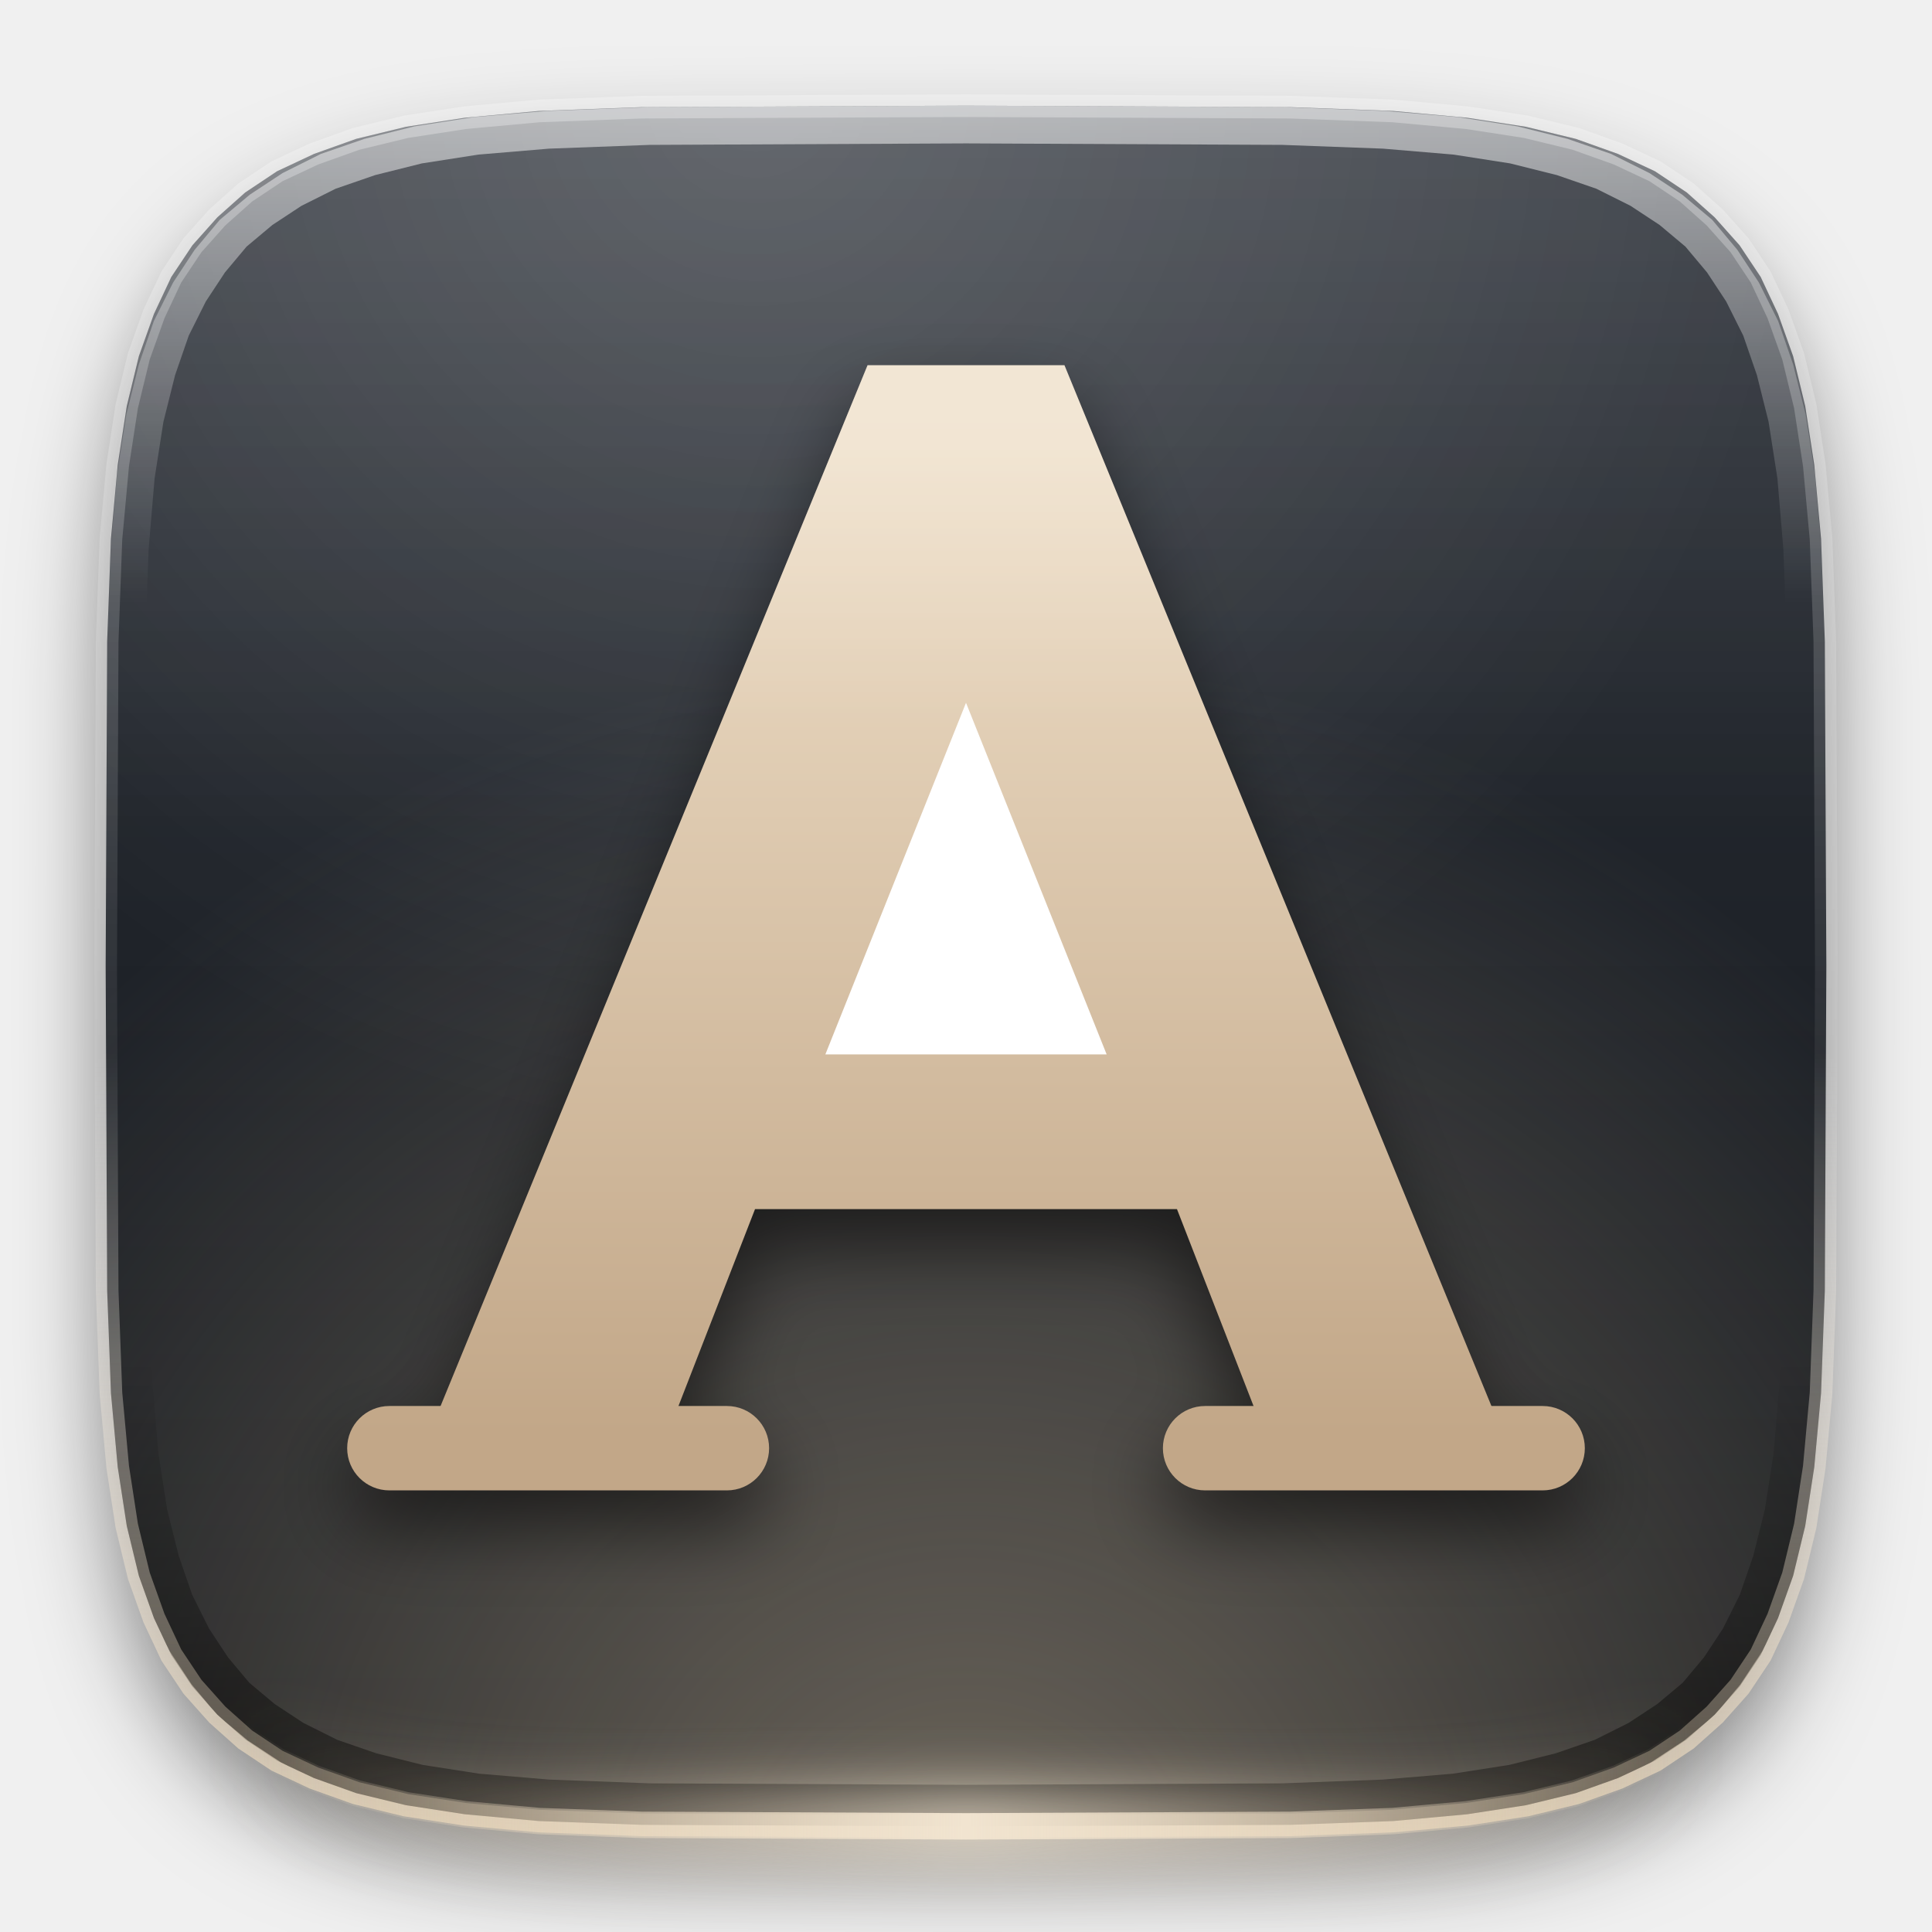
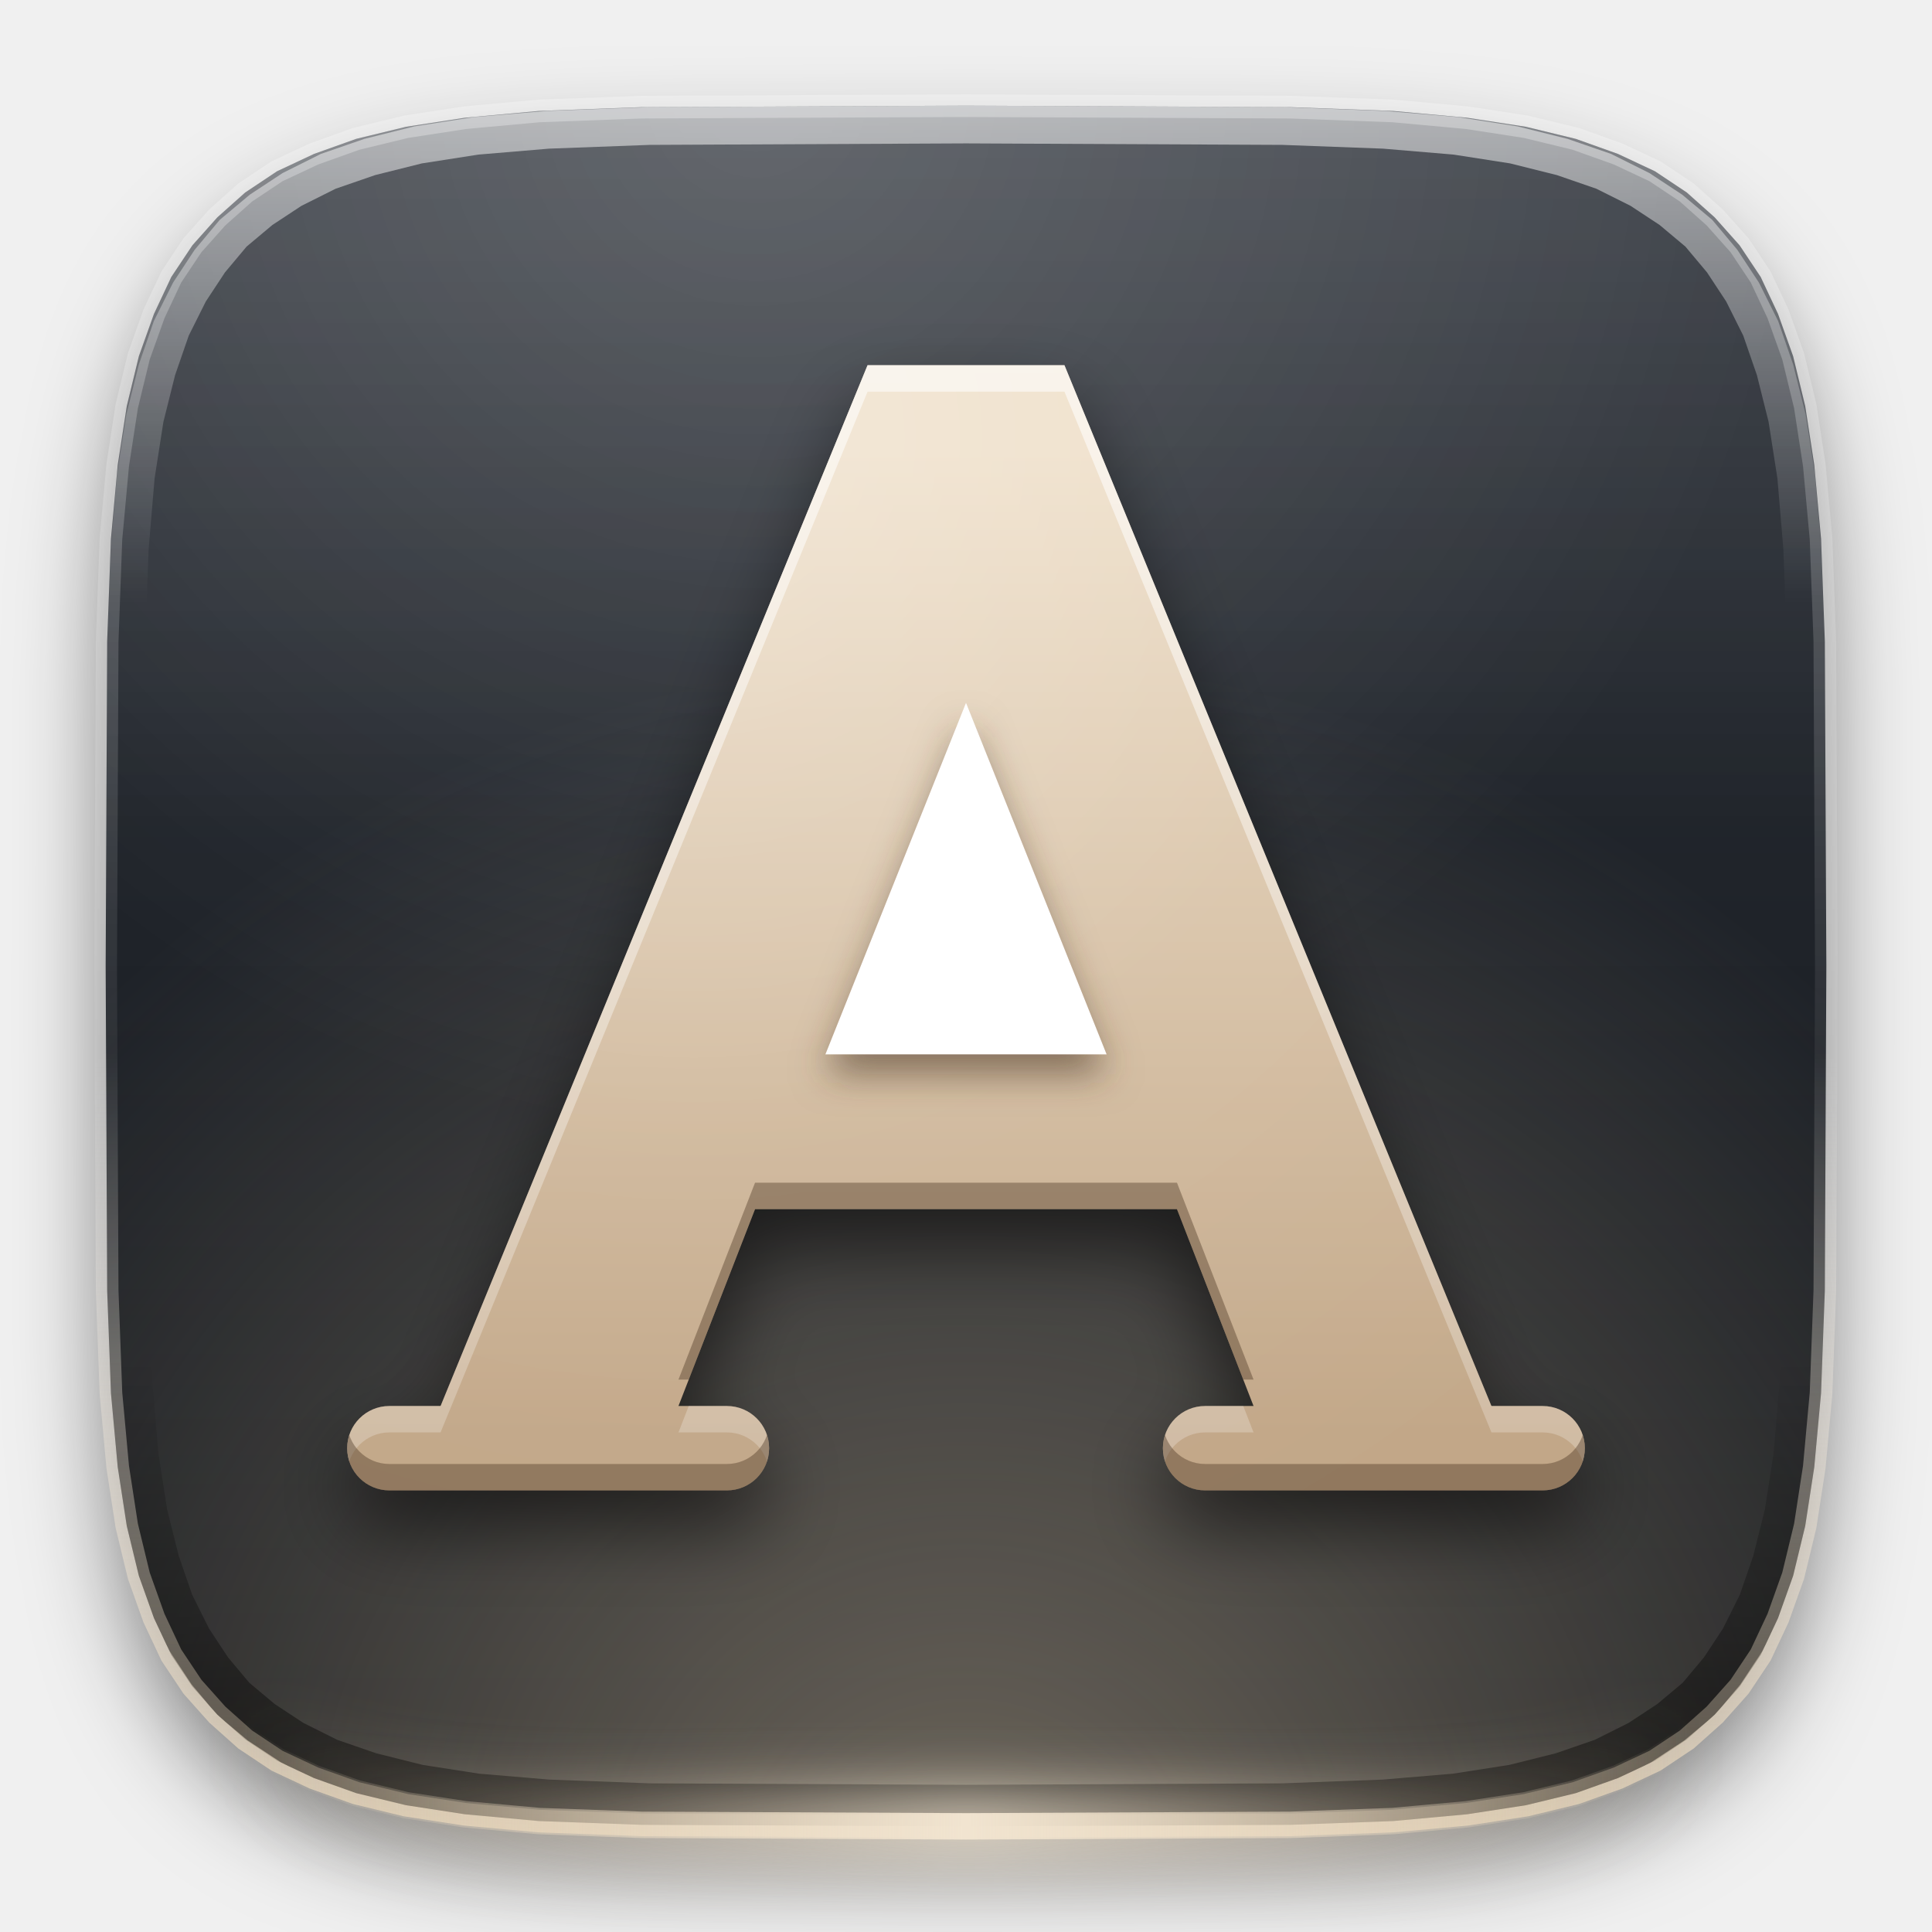
<svg xmlns="http://www.w3.org/2000/svg" viewBox="0 0 256 256" width="256" height="256">
  <defs>
    <linearGradient id="tile" x1="0" y1="0" x2="0" y2="1">
      <stop offset="0" stop-color="#2B3038" />
      <stop offset="1" stop-color="#121519" />
    </linearGradient>
    <radialGradient id="glow" cx=".5" cy="1.04" r=".72">
      <stop offset="0" stop-color="#E9D5B7" stop-opacity=".42" />
      <stop offset="1" stop-color="#E9D5B7" stop-opacity="0" />
    </radialGradient>
    <linearGradient id="sheen" x1="0" y1="0" x2="0" y2="1">
      <stop offset="0" stop-color="#fff" stop-opacity=".14" />
      <stop offset=".42" stop-color="#fff" stop-opacity="0" />
    </linearGradient>
    <radialGradient id="spec" cx=".38" cy="0" r=".6">
      <stop offset="0" stop-color="#fff" stop-opacity=".16" />
      <stop offset="1" stop-color="#fff" stop-opacity="0" />
    </radialGradient>
    <linearGradient id="rim" x1="0" y1="0" x2="0" y2="1">
      <stop offset="0" stop-color="#fff" stop-opacity=".30" />
      <stop offset=".55" stop-color="#fff" stop-opacity=".06" />
      <stop offset="1" stop-color="#E9D5B7" stop-opacity=".75" />
    </linearGradient>
    <linearGradient id="hi" gradientUnits="userSpaceOnUse" x1="0" y1="14" x2="0" y2="80">
      <stop offset="0" stop-color="#fff" stop-opacity=".55" />
      <stop offset="1" stop-color="#fff" stop-opacity="0" />
    </linearGradient>
    <linearGradient id="lo" gradientUnits="userSpaceOnUse" x1="0" y1="180" x2="0" y2="242">
      <stop offset="0" stop-color="#000" stop-opacity="0" />
      <stop offset="1" stop-color="#000" stop-opacity=".55" />
    </linearGradient>
    <filter id="drop" x="-20%" y="-20%" width="140%" height="150%">
      <feGaussianBlur stdDeviation="6" />
      <feOffset dy="6" />
    </filter>
    <clipPath id="inside">
      <path d="M242.0 128.0 L241.8 171.0 L241.3 184.6 L240.4 194.4 L239.2 202.2 L237.6 208.8 L235.6 214.4 L233.3 219.3 L230.5 223.5 L227.2 227.2 L223.5 230.5 L219.3 233.3 L214.4 235.6 L208.8 237.6 L202.2 239.2 L194.4 240.4 L184.6 241.3 L171.0 241.8 L128.0 242.0 L85.0 241.8 L71.4 241.3 L61.6 240.4 L53.8 239.2 L47.2 237.6 L41.6 235.6 L36.7 233.3 L32.5 230.5 L28.8 227.2 L25.5 223.5 L22.7 219.3 L20.4 214.4 L18.4 208.8 L16.8 202.2 L15.6 194.4 L14.7 184.6 L14.2 171.0 L14.0 128.0 L14.2 85.0 L14.7 71.4 L15.6 61.6 L16.8 53.8 L18.4 47.2 L20.4 41.6 L22.7 36.7 L25.5 32.5 L28.8 28.8 L32.5 25.5 L36.7 22.7 L41.6 20.4 L47.2 18.4 L53.8 16.8 L61.6 15.6 L71.4 14.7 L85.0 14.2 L128.0 14.0 L171.0 14.2 L184.6 14.7 L194.4 15.6 L202.2 16.8 L208.8 18.4 L214.4 20.4 L219.3 22.7 L223.5 25.5 L227.2 28.8 L230.5 32.5 L233.3 36.7 L235.6 41.6 L237.6 47.2 L239.2 53.8 L240.4 61.6 L241.3 71.4 L241.8 85.0Z" />
    </clipPath>
    <linearGradient id="ink" x1="0" y1="0" x2="0" y2="1">
      <stop offset="0" stop-color="#F2E7D5" />
      <stop offset="1" stop-color="#E9D5B7" />
    </linearGradient>
    <filter id="halo" x="-30%" y="-30%" width="160%" height="160%">
      <feGaussianBlur stdDeviation="9" />
    </filter>
    <filter id="soft" x="-40%" y="-40%" width="180%" height="180%">
      <feGaussianBlur stdDeviation="4" />
    </filter>
    <mask id="shape" maskUnits="userSpaceOnUse" x="0" y="0" width="256" height="256">
      <g transform="translate(8.73 3.67) scale(0.9318)">
        <path fill="#fff" d="M114 48h28l64 156h-34l-14-36h-60l-14 36H50z" />
        <path fill="#000" d="M128 96l-20 50h40z" />
        <rect fill="#fff" x="40" y="196" width="60" height="12" rx="6" />
        <rect fill="#fff" x="156" y="196" width="60" height="12" rx="6" />
      </g>
    </mask>
    <linearGradient id="gloss" gradientUnits="userSpaceOnUse" x1="0" y1="56" x2="0" y2="200">
      <stop offset="0" stop-color="#fff" stop-opacity=".62" />
      <stop offset=".42" stop-color="#fff" stop-opacity=".08" />
      <stop offset=".43" stop-color="#fff" stop-opacity="0" />
      <stop offset="1" stop-color="#fff" stop-opacity="0" />
    </linearGradient>
    <linearGradient id="foot" gradientUnits="userSpaceOnUse" x1="0" y1="120" x2="0" y2="206">
      <stop offset="0" stop-color="#000" stop-opacity="0" />
      <stop offset="1" stop-color="#000" stop-opacity=".28" />
    </linearGradient>
    <linearGradient id="ring" gradientUnits="userSpaceOnUse" x1="14" y1="0" x2="242" y2="0">
      <stop offset=".08" stop-color="#E9D5B7" stop-opacity="0" />
      <stop offset=".5" stop-color="#F1E4D0" />
      <stop offset=".92" stop-color="#E9D5B7" stop-opacity="0" />
    </linearGradient>
    <clipPath id="low">
      <rect x="0" y="196" width="256" height="60" />
    </clipPath>
  </defs>
  <path d="M242.0 128.0 L241.8 171.0 L241.3 184.6 L240.4 194.4 L239.2 202.2 L237.6 208.8 L235.6 214.4 L233.3 219.3 L230.5 223.5 L227.2 227.2 L223.5 230.5 L219.3 233.3 L214.4 235.6 L208.8 237.6 L202.2 239.2 L194.4 240.4 L184.6 241.3 L171.0 241.8 L128.0 242.0 L85.0 241.8 L71.4 241.3 L61.6 240.4 L53.8 239.2 L47.2 237.6 L41.6 235.6 L36.7 233.3 L32.5 230.5 L28.8 227.2 L25.5 223.5 L22.7 219.3 L20.4 214.4 L18.4 208.8 L16.8 202.2 L15.6 194.4 L14.7 184.6 L14.2 171.0 L14.0 128.0 L14.2 85.0 L14.7 71.4 L15.6 61.6 L16.8 53.8 L18.4 47.2 L20.4 41.6 L22.7 36.7 L25.5 32.5 L28.8 28.8 L32.5 25.5 L36.7 22.7 L41.6 20.4 L47.2 18.4 L53.8 16.8 L61.6 15.6 L71.4 14.7 L85.0 14.2 L128.0 14.0 L171.0 14.2 L184.6 14.7 L194.4 15.6 L202.2 16.8 L208.8 18.4 L214.4 20.4 L219.3 22.7 L223.5 25.5 L227.2 28.8 L230.5 32.5 L233.3 36.7 L235.6 41.6 L237.6 47.2 L239.2 53.8 L240.4 61.6 L241.3 71.4 L241.8 85.0Z" fill="#000" opacity=".5" filter="url(#drop)" />
  <path d="M242.0 128.0 L241.8 171.0 L241.3 184.6 L240.4 194.4 L239.2 202.2 L237.6 208.8 L235.6 214.4 L233.3 219.3 L230.5 223.5 L227.2 227.2 L223.5 230.5 L219.3 233.3 L214.4 235.6 L208.8 237.6 L202.2 239.2 L194.4 240.4 L184.6 241.3 L171.0 241.8 L128.0 242.0 L85.0 241.8 L71.4 241.3 L61.6 240.4 L53.8 239.2 L47.2 237.6 L41.6 235.6 L36.7 233.3 L32.5 230.5 L28.8 227.2 L25.5 223.5 L22.7 219.3 L20.4 214.4 L18.4 208.8 L16.8 202.2 L15.6 194.4 L14.7 184.6 L14.2 171.0 L14.0 128.0 L14.2 85.0 L14.7 71.4 L15.6 61.6 L16.8 53.8 L18.4 47.2 L20.4 41.6 L22.7 36.7 L25.5 32.5 L28.8 28.8 L32.5 25.5 L36.7 22.7 L41.6 20.4 L47.2 18.4 L53.8 16.8 L61.6 15.6 L71.4 14.7 L85.0 14.2 L128.0 14.0 L171.0 14.2 L184.6 14.7 L194.4 15.6 L202.2 16.8 L208.8 18.4 L214.4 20.4 L219.3 22.7 L223.5 25.5 L227.2 28.8 L230.5 32.5 L233.3 36.7 L235.6 41.6 L237.6 47.2 L239.2 53.8 L240.4 61.6 L241.3 71.4 L241.8 85.0Z" fill="url(#tile)" />
  <path d="M242.0 128.0 L241.8 171.0 L241.3 184.6 L240.4 194.4 L239.2 202.2 L237.6 208.8 L235.6 214.4 L233.3 219.3 L230.5 223.5 L227.2 227.2 L223.5 230.5 L219.3 233.3 L214.4 235.6 L208.8 237.6 L202.2 239.2 L194.4 240.4 L184.6 241.3 L171.0 241.8 L128.0 242.0 L85.0 241.8 L71.4 241.3 L61.6 240.4 L53.8 239.2 L47.2 237.6 L41.6 235.6 L36.7 233.3 L32.5 230.5 L28.8 227.2 L25.5 223.5 L22.7 219.3 L20.4 214.4 L18.4 208.8 L16.8 202.2 L15.6 194.4 L14.7 184.6 L14.2 171.0 L14.0 128.0 L14.2 85.0 L14.7 71.4 L15.6 61.6 L16.8 53.8 L18.4 47.2 L20.4 41.6 L22.7 36.7 L25.5 32.5 L28.8 28.8 L32.5 25.5 L36.7 22.7 L41.6 20.4 L47.2 18.4 L53.8 16.8 L61.6 15.6 L71.4 14.7 L85.0 14.2 L128.0 14.0 L171.0 14.2 L184.6 14.7 L194.4 15.6 L202.2 16.8 L208.8 18.4 L214.4 20.4 L219.3 22.7 L223.5 25.5 L227.2 28.8 L230.5 32.5 L233.3 36.7 L235.6 41.6 L237.6 47.2 L239.2 53.8 L240.4 61.6 L241.3 71.4 L241.8 85.0Z" fill="url(#spec)" />
  <path d="M242.0 128.0 L241.8 171.0 L241.3 184.6 L240.4 194.4 L239.2 202.2 L237.6 208.8 L235.6 214.4 L233.3 219.3 L230.5 223.5 L227.2 227.2 L223.5 230.5 L219.3 233.3 L214.4 235.6 L208.8 237.6 L202.2 239.2 L194.4 240.4 L184.6 241.3 L171.0 241.8 L128.0 242.0 L85.0 241.8 L71.4 241.3 L61.6 240.4 L53.8 239.2 L47.2 237.6 L41.6 235.6 L36.7 233.3 L32.5 230.5 L28.8 227.2 L25.5 223.5 L22.7 219.3 L20.4 214.4 L18.4 208.8 L16.8 202.2 L15.6 194.4 L14.7 184.6 L14.2 171.0 L14.0 128.0 L14.2 85.0 L14.7 71.4 L15.6 61.6 L16.8 53.8 L18.4 47.2 L20.4 41.6 L22.7 36.7 L25.5 32.5 L28.8 28.8 L32.5 25.5 L36.7 22.7 L41.6 20.4 L47.2 18.4 L53.8 16.8 L61.6 15.6 L71.4 14.7 L85.0 14.2 L128.0 14.0 L171.0 14.2 L184.6 14.7 L194.4 15.6 L202.2 16.8 L208.8 18.4 L214.4 20.4 L219.3 22.7 L223.5 25.5 L227.2 28.8 L230.5 32.5 L233.3 36.7 L235.6 41.6 L237.6 47.2 L239.2 53.8 L240.4 61.6 L241.3 71.4 L241.8 85.0Z" fill="url(#glow)" />
  <path d="M242.0 128.0 L241.8 171.0 L241.3 184.6 L240.4 194.4 L239.2 202.2 L237.6 208.8 L235.6 214.4 L233.3 219.3 L230.5 223.5 L227.2 227.2 L223.5 230.5 L219.3 233.3 L214.4 235.6 L208.8 237.6 L202.2 239.2 L194.4 240.4 L184.6 241.3 L171.0 241.8 L128.0 242.0 L85.0 241.8 L71.4 241.3 L61.6 240.4 L53.8 239.2 L47.2 237.6 L41.6 235.6 L36.7 233.3 L32.5 230.5 L28.8 227.2 L25.5 223.5 L22.7 219.3 L20.4 214.4 L18.4 208.8 L16.8 202.2 L15.6 194.4 L14.7 184.6 L14.2 171.0 L14.0 128.0 L14.2 85.0 L14.7 71.4 L15.6 61.6 L16.8 53.8 L18.4 47.2 L20.4 41.6 L22.7 36.7 L25.5 32.5 L28.8 28.8 L32.5 25.5 L36.7 22.7 L41.6 20.4 L47.2 18.4 L53.8 16.8 L61.6 15.6 L71.4 14.7 L85.0 14.2 L128.0 14.0 L171.0 14.2 L184.6 14.7 L194.4 15.6 L202.2 16.8 L208.8 18.4 L214.4 20.4 L219.3 22.7 L223.5 25.5 L227.2 28.8 L230.5 32.5 L233.3 36.7 L235.6 41.6 L237.6 47.2 L239.2 53.8 L240.4 61.6 L241.3 71.4 L241.8 85.0Z" fill="url(#sheen)" />
  <g>
    <defs>
      <linearGradient id="solid" gradientUnits="userSpaceOnUse" x1="0" y1="60" x2="0" y2="200">
        <stop offset="0" stop-color="#EEDEC7" />
        <stop offset="1" stop-color="#C2A788" />
      </linearGradient>
      <linearGradient id="paper" gradientUnits="userSpaceOnUse" x1="0" y1="60" x2="0" y2="200">
        <stop offset="0" stop-color="#FFFFFF" />
        <stop offset="1" stop-color="#DADDE3" />
      </linearGradient>
      <filter id="under" x="-30%" y="-30%" width="160%" height="170%">
        <feGaussianBlur stdDeviation="5" />
        <feOffset dy="5" />
      </filter>
-       <linearGradient id="edge" gradientUnits="userSpaceOnUse" x1="0" y1="56" x2="0" y2="96">
-         <stop offset="0" stop-color="#fff" stop-opacity=".45" />
+       <filter id="lift" x="-20%" y="-20%" width="140%" height="140%">
+         <feGaussianBlur stdDeviation="2.4" />
+         <feOffset dy="2.6" />
+       </filter>
+       <radialGradient id="light" gradientUnits="userSpaceOnUse" cx="92" cy="58" r="170">
+         <stop offset="0" stop-color="#fff" stop-opacity=".30" />
+         <stop offset=".55" stop-color="#fff" stop-opacity=".05" />
        <stop offset="1" stop-color="#fff" stop-opacity="0" />
+       </radialGradient>
+       <linearGradient id="toplit" gradientUnits="userSpaceOnUse" x1="0" y1="40" x2="0" y2="216">
+         <stop offset="0" stop-color="#fff" stop-opacity=".85" />
+         <stop offset="1" stop-color="#fff" stop-opacity=".25" />
      </linearGradient>
+       <mask id="every" maskUnits="userSpaceOnUse" x="0" y="0" width="256" height="256">
+         <g transform="translate(8.73 3.67) scale(0.9318)">
+           <path fill="#fff" d="M114 48h28l64 156h-34l-14-36h-60l-14 36H50z" />
+           <path fill="#fff" d="M128 96l-20 50h40z" />
+           <rect fill="#fff" x="40" y="196" width="60" height="12" rx="6" />
+           <rect fill="#fff" x="156" y="196" width="60" height="12" rx="6" />
+         </g>
+       </mask>
+       <mask id="body" maskUnits="userSpaceOnUse" x="0" y="0" width="256" height="256">
+         <g transform="translate(8.73 3.67) scale(0.9318)">
+           <path fill="#fff" d="M114 48h28l64 156h-34l-14-36h-60l-14 36H50z" />
+           <path fill="#000" d="M128 96l-20 50h40z" />
+           <rect fill="#fff" x="40" y="196" width="60" height="12" rx="6" />
+           <rect fill="#fff" x="156" y="196" width="60" height="12" rx="6" />
+         </g>
+       </mask>
+       <mask id="detail" maskUnits="userSpaceOnUse" x="0" y="0" width="256" height="256">
+         <g transform="translate(8.73 3.67) scale(0.9318)">
+           <path fill="#000" d="M114 48h28l64 156h-34l-14-36h-60l-14 36H50z" />
+           <path fill="#fff" d="M128 96l-20 50h40z" />
+           <rect fill="#000" x="40" y="196" width="60" height="12" rx="6" />
+           <rect fill="#000" x="156" y="196" width="60" height="12" rx="6" />
+         </g>
+       </mask>
+       <mask id="top" maskUnits="userSpaceOnUse" x="0" y="0" width="256" height="256">
+         <g transform="translate(8.73 3.67) scale(0.9318)">
+           <path fill="#fff" d="M114 48h28l64 156h-34l-14-36h-60l-14 36H50z" />
+           <path fill="#fff" d="M128 96l-20 50h40z" />
+           <rect fill="#fff" x="40" y="196" width="60" height="12" rx="6" />
+           <rect fill="#fff" x="156" y="196" width="60" height="12" rx="6" />
+         </g>
+         <g transform="translate(0 3.5)">
+           <g transform="translate(8.73 3.67) scale(0.9318)">
+             <path fill="#000" d="M114 48h28l64 156h-34l-14-36h-60l-14 36H50z" />
+             <path fill="#000" d="M128 96l-20 50h40z" />
+             <rect fill="#000" x="40" y="196" width="60" height="12" rx="6" />
+             <rect fill="#000" x="156" y="196" width="60" height="12" rx="6" />
+           </g>
+         </g>
+       </mask>
+       <mask id="base" maskUnits="userSpaceOnUse" x="0" y="0" width="256" height="256">
+         <g transform="translate(8.73 3.67) scale(0.9318)">
+           <path fill="#fff" d="M114 48h28l64 156h-34l-14-36h-60l-14 36H50z" />
+           <path fill="#fff" d="M128 96l-20 50h40z" />
+           <rect fill="#fff" x="40" y="196" width="60" height="12" rx="6" />
+           <rect fill="#fff" x="156" y="196" width="60" height="12" rx="6" />
+         </g>
+         <g transform="translate(0 -3.5)">
+           <g transform="translate(8.73 3.67) scale(0.9318)">
+             <path fill="#000" d="M114 48h28l64 156h-34l-14-36h-60l-14 36H50z" />
+             <path fill="#000" d="M128 96l-20 50h40z" />
+             <rect fill="#000" x="40" y="196" width="60" height="12" rx="6" />
+             <rect fill="#000" x="156" y="196" width="60" height="12" rx="6" />
+           </g>
+         </g>
+       </mask>
    </defs>
    <g opacity=".55" filter="url(#under)">
      <g transform="translate(8.73 3.67) scale(0.9318)">
        <path fill="#000" d="M114 48h28l64 156h-34l-14-36h-60l-14 36H50z" />
        <path fill="#000" d="M128 96l-20 50h40z" />
        <rect fill="#000" x="40" y="196" width="60" height="12" rx="6" />
        <rect fill="#000" x="156" y="196" width="60" height="12" rx="6" />
      </g>
    </g>
    <g transform="translate(8.73 3.67) scale(0.9318)">
      <path fill="url(#solid)" d="M114 48h28l64 156h-34l-14-36h-60l-14 36H50z" />
      <path fill="#FFFFFF" d="M128 96l-20 50h40z" />
      <rect fill="url(#solid)" x="40" y="196" width="60" height="12" rx="6" />
      <rect fill="url(#solid)" x="156" y="196" width="60" height="12" rx="6" />
    </g>
-     <rect width="256" height="256" fill="url(#edge)" mask="url(#shape)" opacity=".5" />
+     <rect width="256" height="256" fill="url(#light)" mask="url(#body)" />
+     <g mask="url(#body)">
+       <g filter="url(#lift)" opacity=".55">
+         <rect width="256" height="256" fill="#432D1A" mask="url(#detail)" />
+       </g>
+     </g>
+     <rect width="256" height="256" fill="url(#toplit)" mask="url(#top)" opacity=".7" />
+     <rect width="256" height="256" fill="#432D1A" mask="url(#base)" opacity=".38" />
  </g>
  <path d="M242.0 128.0 L241.8 171.0 L241.3 184.6 L240.4 194.4 L239.2 202.2 L237.6 208.8 L235.6 214.4 L233.3 219.3 L230.5 223.5 L227.2 227.2 L223.5 230.5 L219.3 233.3 L214.4 235.6 L208.8 237.6 L202.2 239.2 L194.4 240.4 L184.6 241.3 L171.0 241.8 L128.0 242.0 L85.0 241.8 L71.4 241.3 L61.6 240.4 L53.8 239.2 L47.2 237.6 L41.6 235.6 L36.7 233.3 L32.5 230.5 L28.8 227.2 L25.5 223.5 L22.7 219.3 L20.4 214.4 L18.4 208.8 L16.8 202.2 L15.6 194.4 L14.7 184.6 L14.2 171.0 L14.0 128.0 L14.2 85.0 L14.7 71.4 L15.6 61.6 L16.8 53.8 L18.4 47.2 L20.4 41.6 L22.7 36.7 L25.5 32.5 L28.8 28.8 L32.5 25.5 L36.7 22.7 L41.6 20.4 L47.2 18.4 L53.8 16.8 L61.6 15.6 L71.4 14.7 L85.0 14.2 L128.0 14.0 L171.0 14.2 L184.6 14.7 L194.4 15.6 L202.2 16.8 L208.8 18.4 L214.4 20.4 L219.3 22.7 L223.5 25.5 L227.2 28.8 L230.5 32.5 L233.3 36.7 L235.6 41.6 L237.6 47.2 L239.2 53.8 L240.4 61.6 L241.3 71.4 L241.8 85.0Z" fill="none" stroke="url(#rim)" stroke-width="3" />
  <g clip-path="url(#inside)">
    <path d="M239.5 128.0 L239.3 170.0 L238.8 183.4 L238.0 192.9 L236.8 200.6 L235.2 207.0 L233.3 212.5 L230.9 217.3 L228.2 221.4 L225.1 225.1 L221.4 228.2 L217.3 230.9 L212.5 233.3 L207.0 235.2 L200.6 236.8 L192.9 238.0 L183.4 238.8 L170.0 239.3 L128.0 239.5 L86.0 239.3 L72.6 238.8 L63.1 238.0 L55.4 236.8 L49.0 235.2 L43.5 233.3 L38.7 230.9 L34.6 228.2 L30.9 225.1 L27.8 221.4 L25.1 217.3 L22.7 212.5 L20.8 207.0 L19.2 200.6 L18.0 192.9 L17.2 183.4 L16.7 170.0 L16.5 128.0 L16.7 86.0 L17.2 72.6 L18.0 63.1 L19.2 55.4 L20.8 49.0 L22.7 43.5 L25.1 38.7 L27.8 34.6 L30.9 30.9 L34.6 27.8 L38.7 25.1 L43.5 22.7 L49.0 20.8 L55.4 19.2 L63.1 18.0 L72.6 17.2 L86.0 16.7 L128.0 16.5 L170.0 16.7 L183.4 17.2 L192.9 18.0 L200.6 19.2 L207.0 20.8 L212.5 22.7 L217.3 25.1 L221.4 27.8 L225.1 30.9 L228.2 34.6 L230.9 38.7 L233.3 43.5 L235.2 49.0 L236.8 55.4 L238.0 63.1 L238.8 72.6 L239.3 86.0Z" fill="none" stroke="url(#hi)" stroke-width="5" />
    <path d="M239.5 128.0 L239.3 170.0 L238.8 183.4 L238.0 192.9 L236.8 200.6 L235.2 207.0 L233.3 212.5 L230.9 217.3 L228.2 221.4 L225.1 225.1 L221.4 228.2 L217.3 230.9 L212.5 233.3 L207.0 235.2 L200.6 236.8 L192.9 238.0 L183.4 238.8 L170.0 239.3 L128.0 239.5 L86.0 239.3 L72.6 238.8 L63.1 238.0 L55.4 236.8 L49.0 235.2 L43.5 233.3 L38.7 230.9 L34.6 228.2 L30.9 225.1 L27.8 221.4 L25.1 217.3 L22.7 212.5 L20.8 207.0 L19.2 200.6 L18.0 192.9 L17.2 183.4 L16.7 170.0 L16.5 128.0 L16.7 86.0 L17.2 72.6 L18.0 63.1 L19.2 55.4 L20.8 49.0 L22.7 43.5 L25.1 38.7 L27.8 34.6 L30.9 30.9 L34.6 27.8 L38.7 25.1 L43.5 22.7 L49.0 20.8 L55.4 19.2 L63.1 18.0 L72.6 17.2 L86.0 16.7 L128.0 16.5 L170.0 16.7 L183.4 17.2 L192.9 18.0 L200.6 19.2 L207.0 20.8 L212.5 22.7 L217.3 25.1 L221.4 27.8 L225.1 30.9 L228.2 34.6 L230.9 38.7 L233.3 43.5 L235.2 49.0 L236.8 55.4 L238.0 63.1 L238.8 72.6 L239.3 86.0Z" fill="none" stroke="url(#lo)" stroke-width="6" />
  </g>
  <g clip-path="url(#low)">
    <path d="M242.0 128.0 L241.8 171.0 L241.3 184.6 L240.4 194.4 L239.2 202.2 L237.6 208.8 L235.6 214.4 L233.3 219.3 L230.5 223.5 L227.2 227.2 L223.5 230.5 L219.3 233.3 L214.4 235.6 L208.8 237.6 L202.2 239.2 L194.4 240.4 L184.6 241.3 L171.0 241.8 L128.0 242.0 L85.0 241.8 L71.4 241.3 L61.6 240.4 L53.8 239.2 L47.2 237.6 L41.6 235.6 L36.7 233.3 L32.5 230.5 L28.8 227.2 L25.5 223.5 L22.7 219.3 L20.4 214.4 L18.4 208.8 L16.8 202.2 L15.6 194.4 L14.7 184.6 L14.2 171.0 L14.0 128.0 L14.2 85.0 L14.7 71.4 L15.6 61.6 L16.8 53.8 L18.4 47.2 L20.4 41.6 L22.7 36.7 L25.5 32.5 L28.8 28.8 L32.5 25.5 L36.7 22.7 L41.6 20.4 L47.2 18.4 L53.8 16.8 L61.6 15.6 L71.4 14.7 L85.0 14.2 L128.0 14.0 L171.0 14.2 L184.6 14.7 L194.4 15.6 L202.2 16.8 L208.8 18.4 L214.4 20.4 L219.3 22.7 L223.5 25.5 L227.2 28.8 L230.5 32.5 L233.3 36.7 L235.6 41.6 L237.6 47.2 L239.2 53.8 L240.4 61.6 L241.3 71.4 L241.8 85.0Z" fill="none" stroke="url(#ring)" stroke-width="9" filter="url(#soft)" opacity=".9" />
    <path d="M242.0 128.0 L241.8 171.0 L241.3 184.6 L240.4 194.4 L239.2 202.2 L237.6 208.8 L235.6 214.4 L233.3 219.3 L230.5 223.5 L227.2 227.2 L223.5 230.5 L219.3 233.3 L214.4 235.6 L208.8 237.6 L202.2 239.2 L194.4 240.4 L184.6 241.3 L171.0 241.8 L128.0 242.0 L85.0 241.8 L71.4 241.3 L61.6 240.4 L53.8 239.2 L47.2 237.6 L41.6 235.6 L36.7 233.3 L32.5 230.5 L28.8 227.2 L25.5 223.5 L22.7 219.3 L20.4 214.4 L18.4 208.8 L16.8 202.2 L15.6 194.4 L14.7 184.6 L14.2 171.0 L14.0 128.0 L14.2 85.0 L14.7 71.4 L15.6 61.6 L16.8 53.8 L18.4 47.2 L20.4 41.6 L22.7 36.7 L25.5 32.5 L28.8 28.8 L32.5 25.5 L36.7 22.7 L41.6 20.4 L47.2 18.4 L53.8 16.8 L61.6 15.6 L71.4 14.7 L85.0 14.2 L128.0 14.0 L171.0 14.2 L184.6 14.7 L194.4 15.6 L202.2 16.8 L208.8 18.4 L214.4 20.4 L219.3 22.7 L223.5 25.5 L227.2 28.8 L230.5 32.5 L233.3 36.7 L235.6 41.6 L237.6 47.2 L239.2 53.8 L240.4 61.6 L241.3 71.4 L241.8 85.0Z" fill="none" stroke="url(#ring)" stroke-width="3.5" />
  </g>
</svg>
